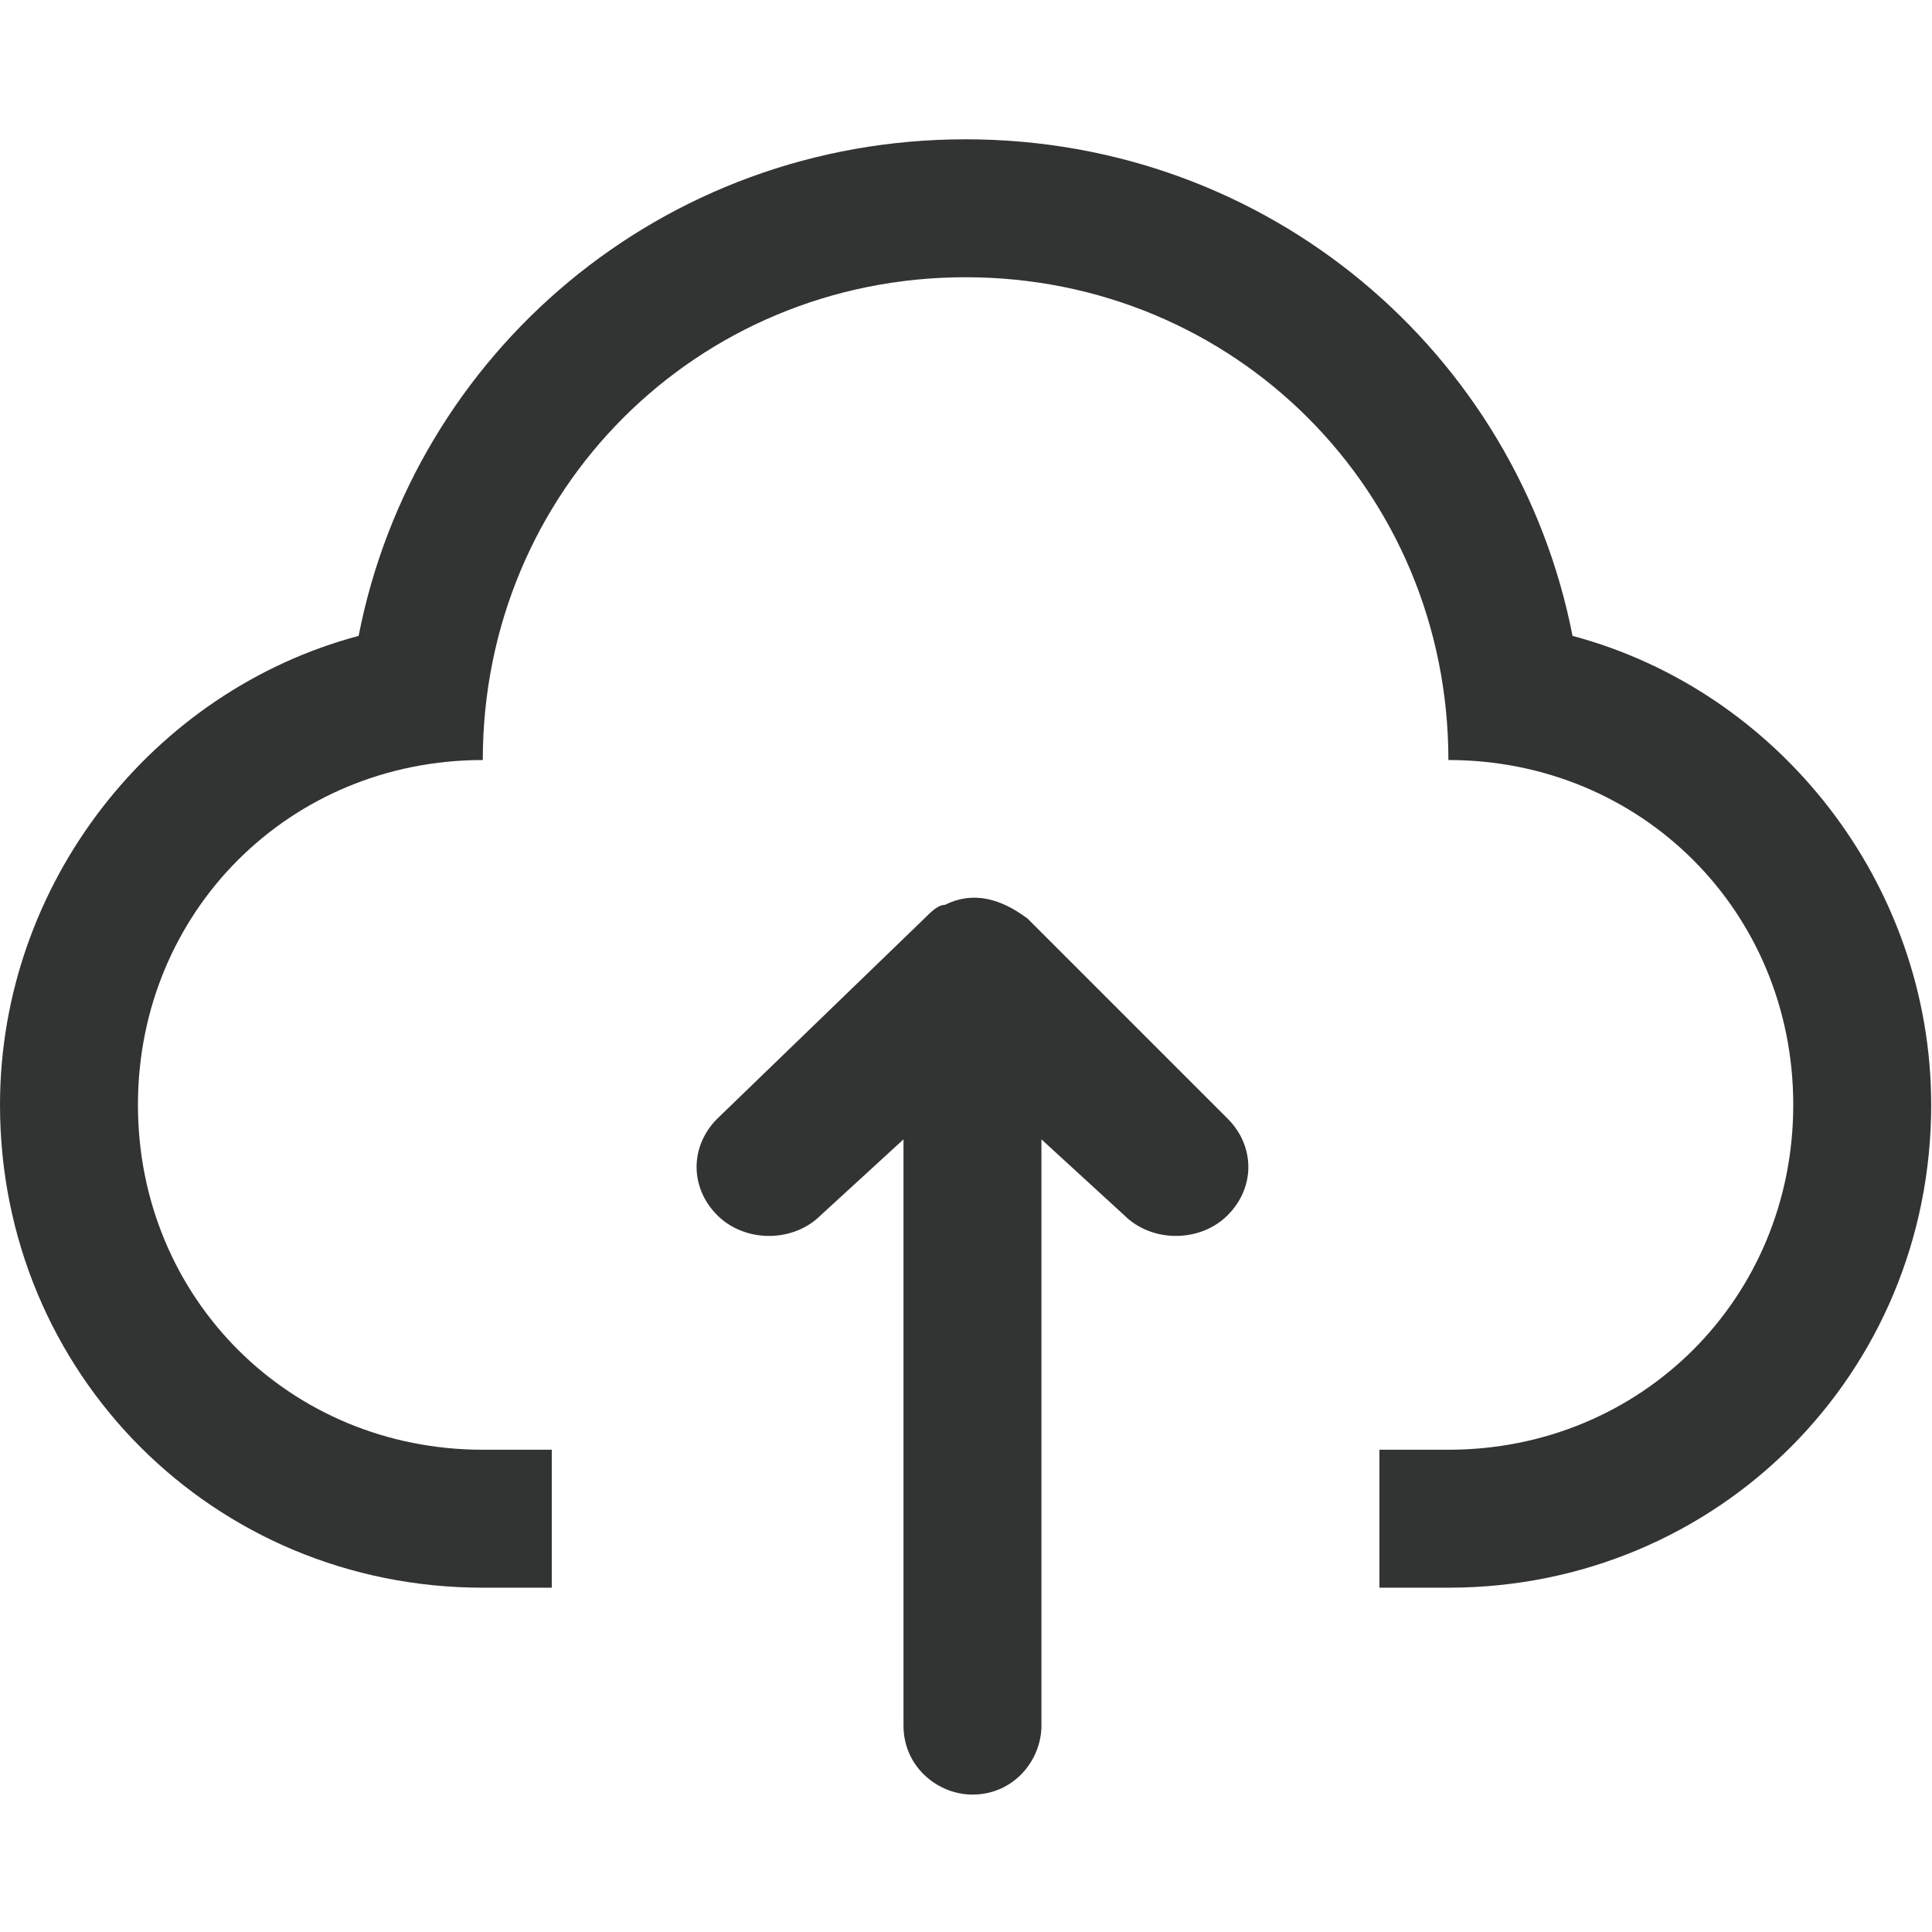
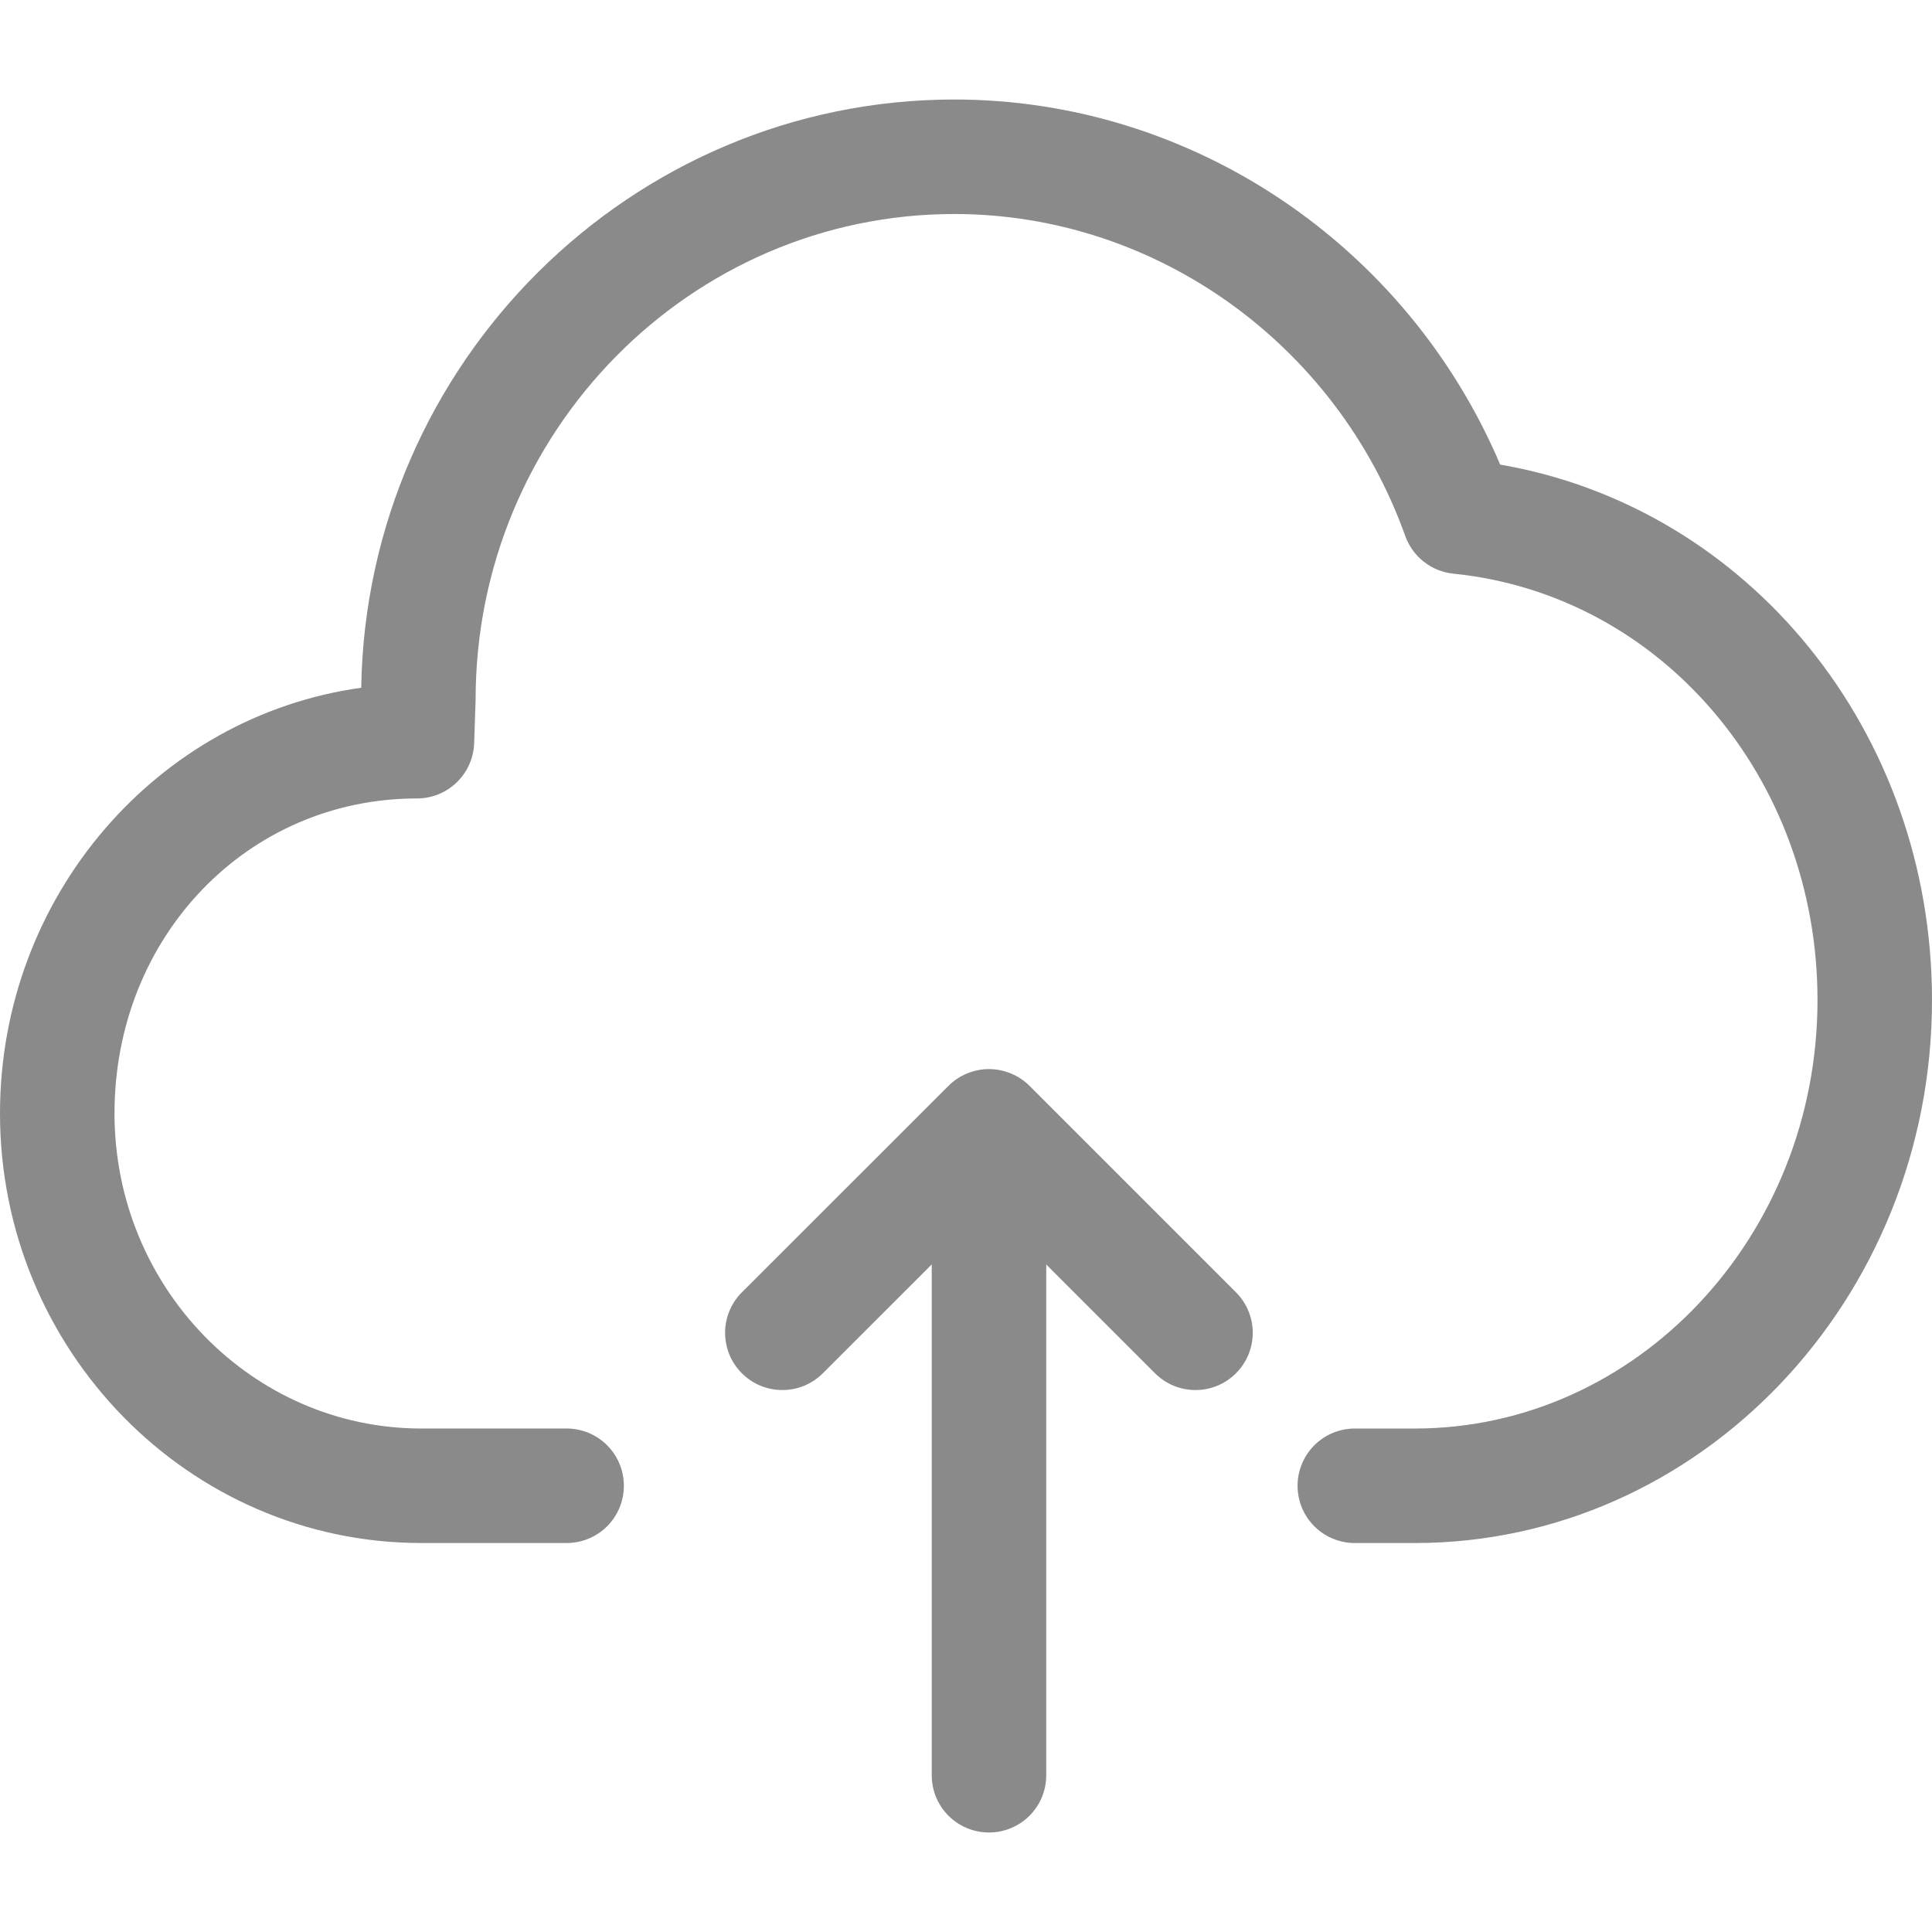
- <svg xmlns="http://www.w3.org/2000/svg" t="1754336769694" class="icon" viewBox="0 0 1024 1024" version="1.1" p-id="5927" width="256" height="256">
-   <path d="M833.47 337.03C804.22 187.15 672.62 73.83 511.77 73.83c-160.84 0-292.44 113.32-321.69 263.2C80.42 366.28 0 468.63 0 585.61c0 142.57 113.32 255.9 255.89 255.9h36.56v-73.12h-36.56c-102.35 0-182.78-80.42-182.78-182.78 0-102.35 80.42-182.78 182.78-182.78 0-142.57 113.32-255.89 255.89-255.89s255.9 113.32 255.9 255.89c102.35 0 182.78 80.42 182.78 182.78s-80.42 182.78-182.78 182.78h-36.56v73.12h36.56c142.57 0 255.89-113.33 255.89-255.9-0.01-116.98-80.44-219.33-190.1-248.58z m0 0" fill="#323333" p-id="5928" />
-   <path d="M544.68 486.91c-14.63-10.97-29.24-14.63-43.87-7.31-3.65 0-7.31 3.65-10.97 7.31L380.17 592.92c-14.62 14.63-14.62 36.56 0 51.18 14.63 14.63 40.21 14.63 54.84 0l43.86-40.21v310.73c0 21.93 18.28 36.55 36.56 36.55 21.93 0 36.55-18.27 36.55-36.55V603.88l43.87 40.21c14.62 14.63 40.21 14.63 54.83 0 14.63-14.62 14.63-36.55 0-51.18l-106-106z m0 0" fill="#323333" p-id="5929" />
+ <svg xmlns="http://www.w3.org/2000/svg" t="1785158780262" class="icon" viewBox="0 0 1024 1024" version="1.1" p-id="9053" width="256" height="256">
+   <path d="M795.128 246.24C745.64 129.752 631.624 52.744 505.832 52.744c-171.656 0-311.6 139.832-314.384 311.784C83.504 379.464 0 474.928 0 590.144c0 125.544 100.184 227.688 223.336 227.688h76.984a30.32 30.32 0 0 0 30.344-30.344 30.32 30.32 0 0 0-30.344-30.344h-76.984c-89.696 0-162.648-74.904-162.648-167 0-93.608 70.408-166.944 160.312-166.944a30.344 30.344 0 0 0 30.312-29.304l0.768-23.056c0-141.936 113.84-257.408 253.76-257.408 106.408 0 202.448 68.568 238.976 170.648a30.344 30.344 0 0 0 25.512 19.976c110.016 11.112 192.984 108.304 192.984 226.032 0 125.184-95.768 227.064-213.464 227.064H718.08a30.32 30.32 0 0 0-30.344 30.344 30.32 30.32 0 0 0 30.344 30.344h31.768c151.176 0 274.152-129.08 274.152-287.752 0-142.36-97.136-261.096-228.872-283.848z" fill="#8a8a8a" p-id="9054" />
+   <path d="M545.664 575.528a29.88 29.88 0 0 0-9.896-6.576 30.128 30.128 0 0 0-23.168 0 29.84 29.84 0 0 0-9.896 6.576L393.208 684.96a30.336 30.336 0 1 0 42.912 42.904l57.72-57.696v270.744c0 16.776 13.568 30.344 30.344 30.344s30.344-13.568 30.344-30.344V670.2l57.664 57.664a30.32 30.32 0 0 0 42.896 0 30.32 30.32 0 0 0 0-42.904L545.664 575.528z" fill="#8a8a8a" p-id="9055" />
</svg>
